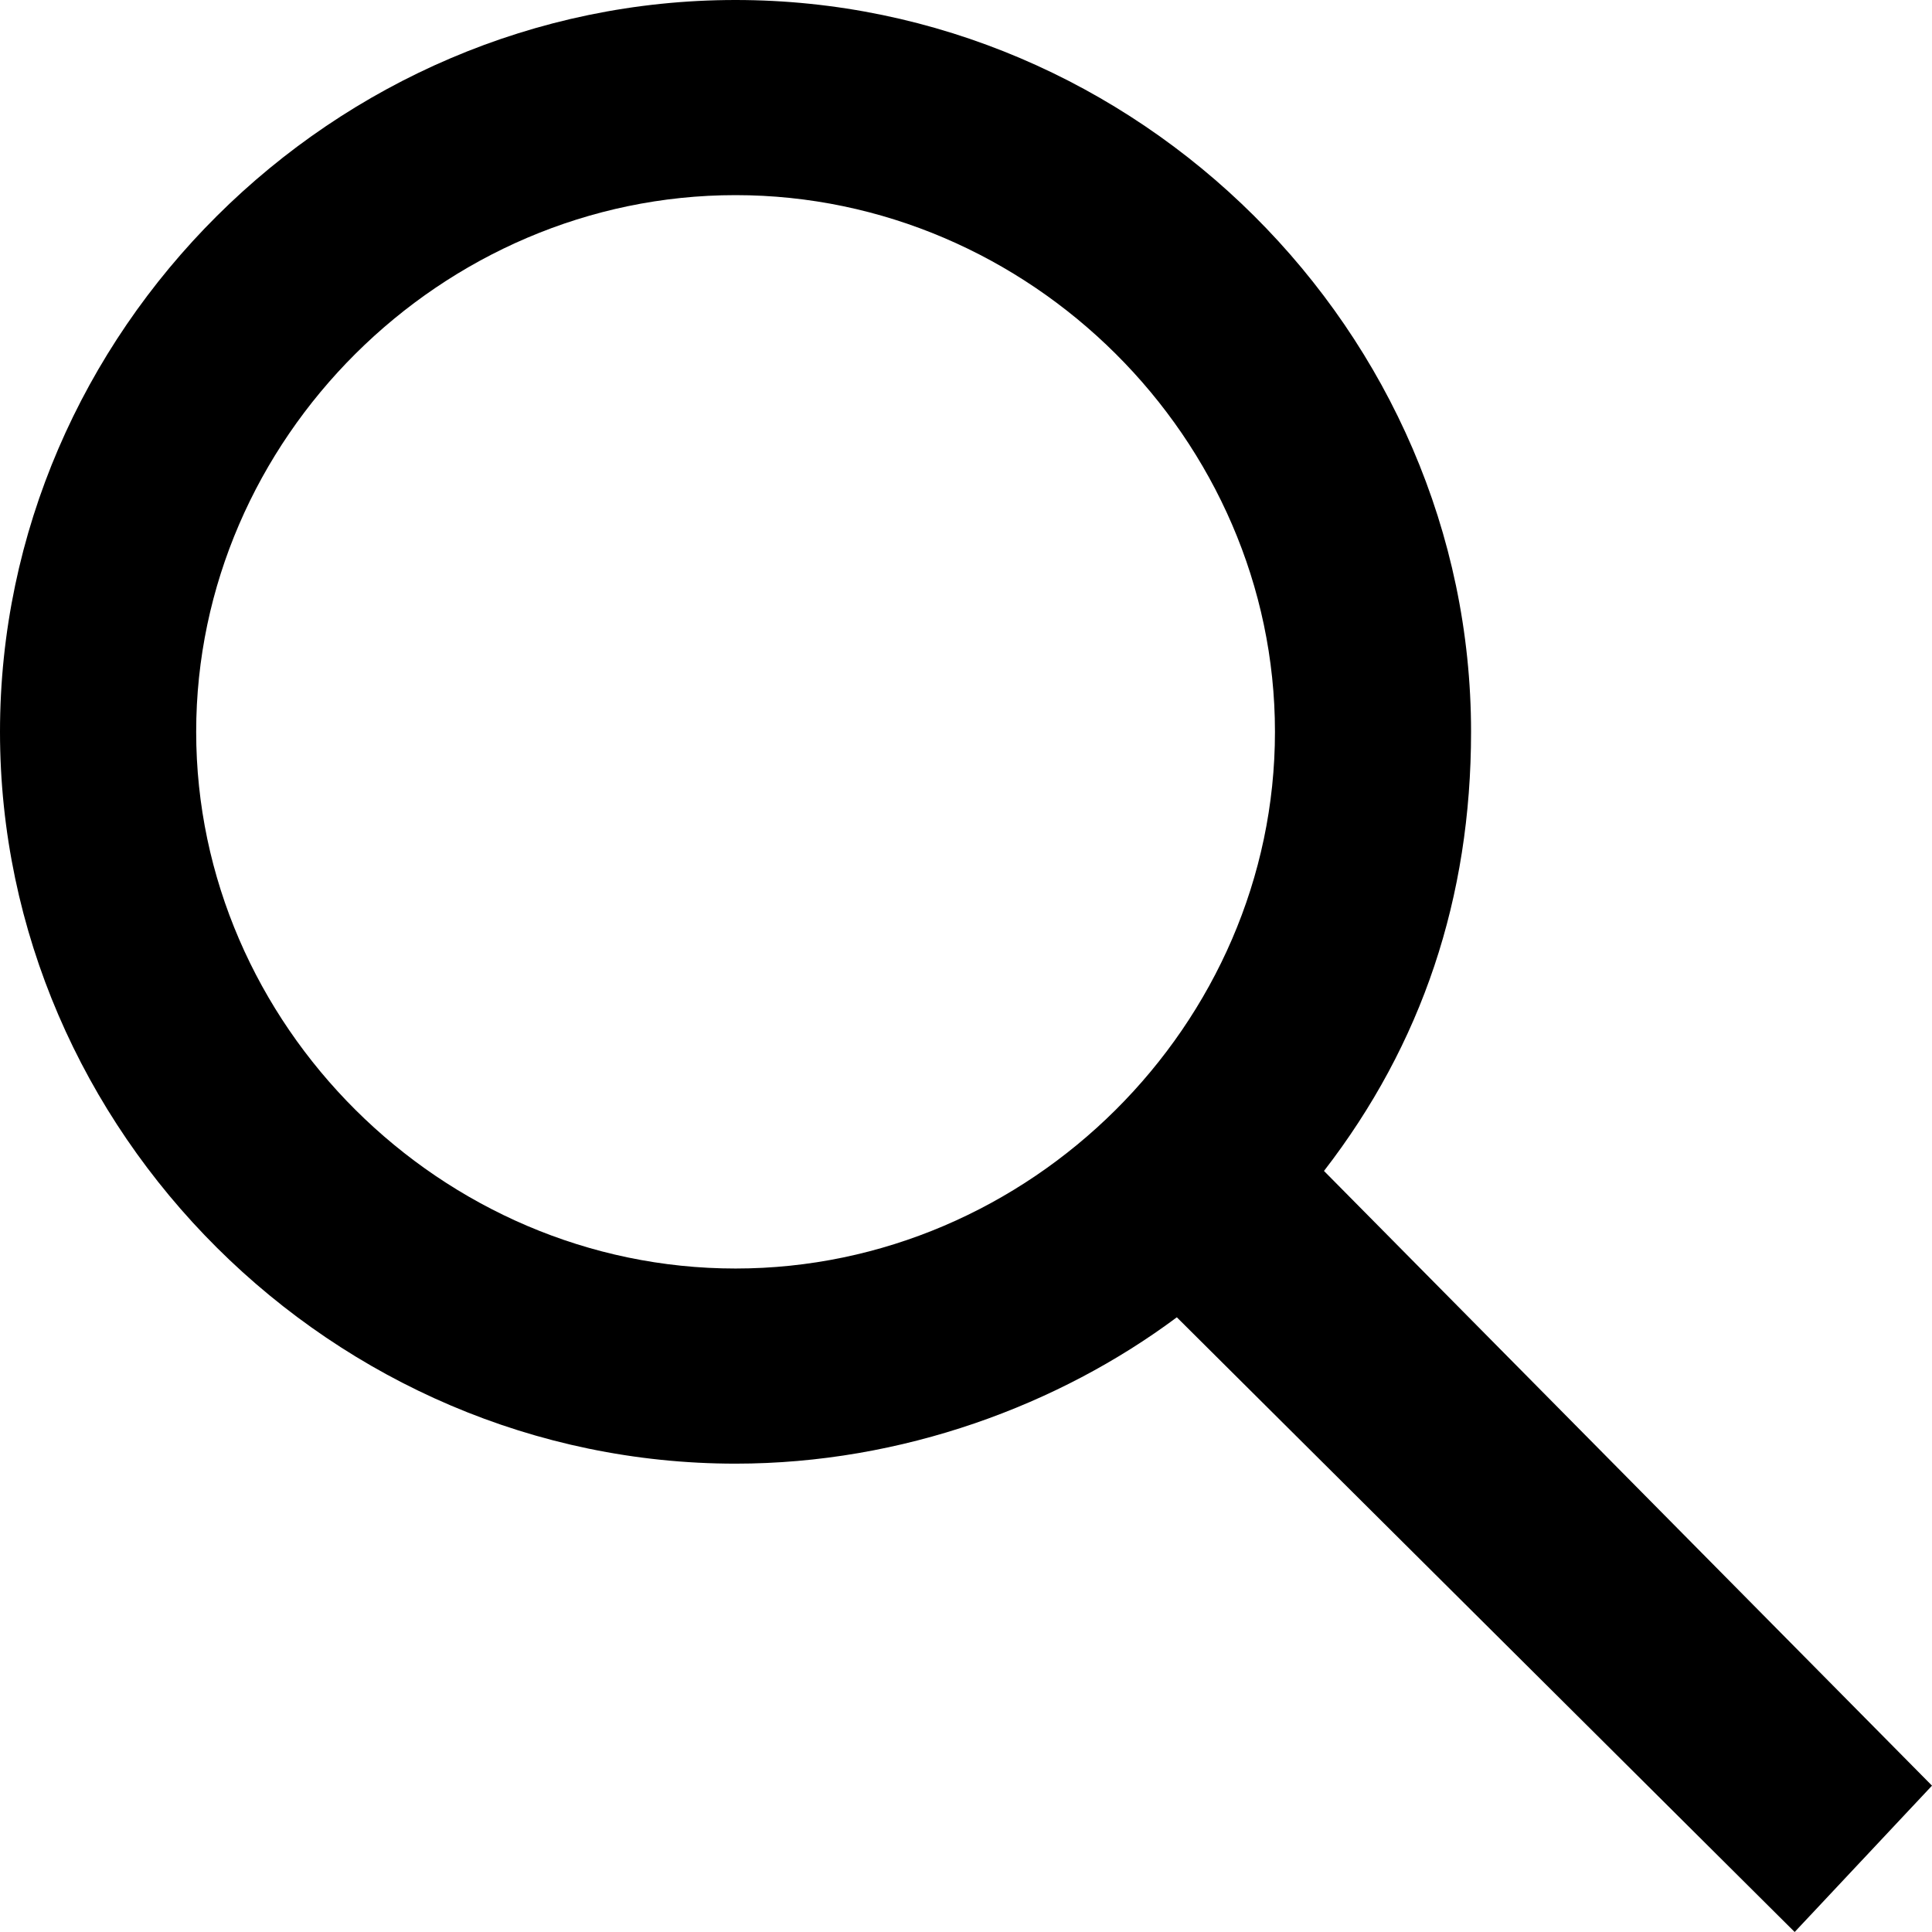
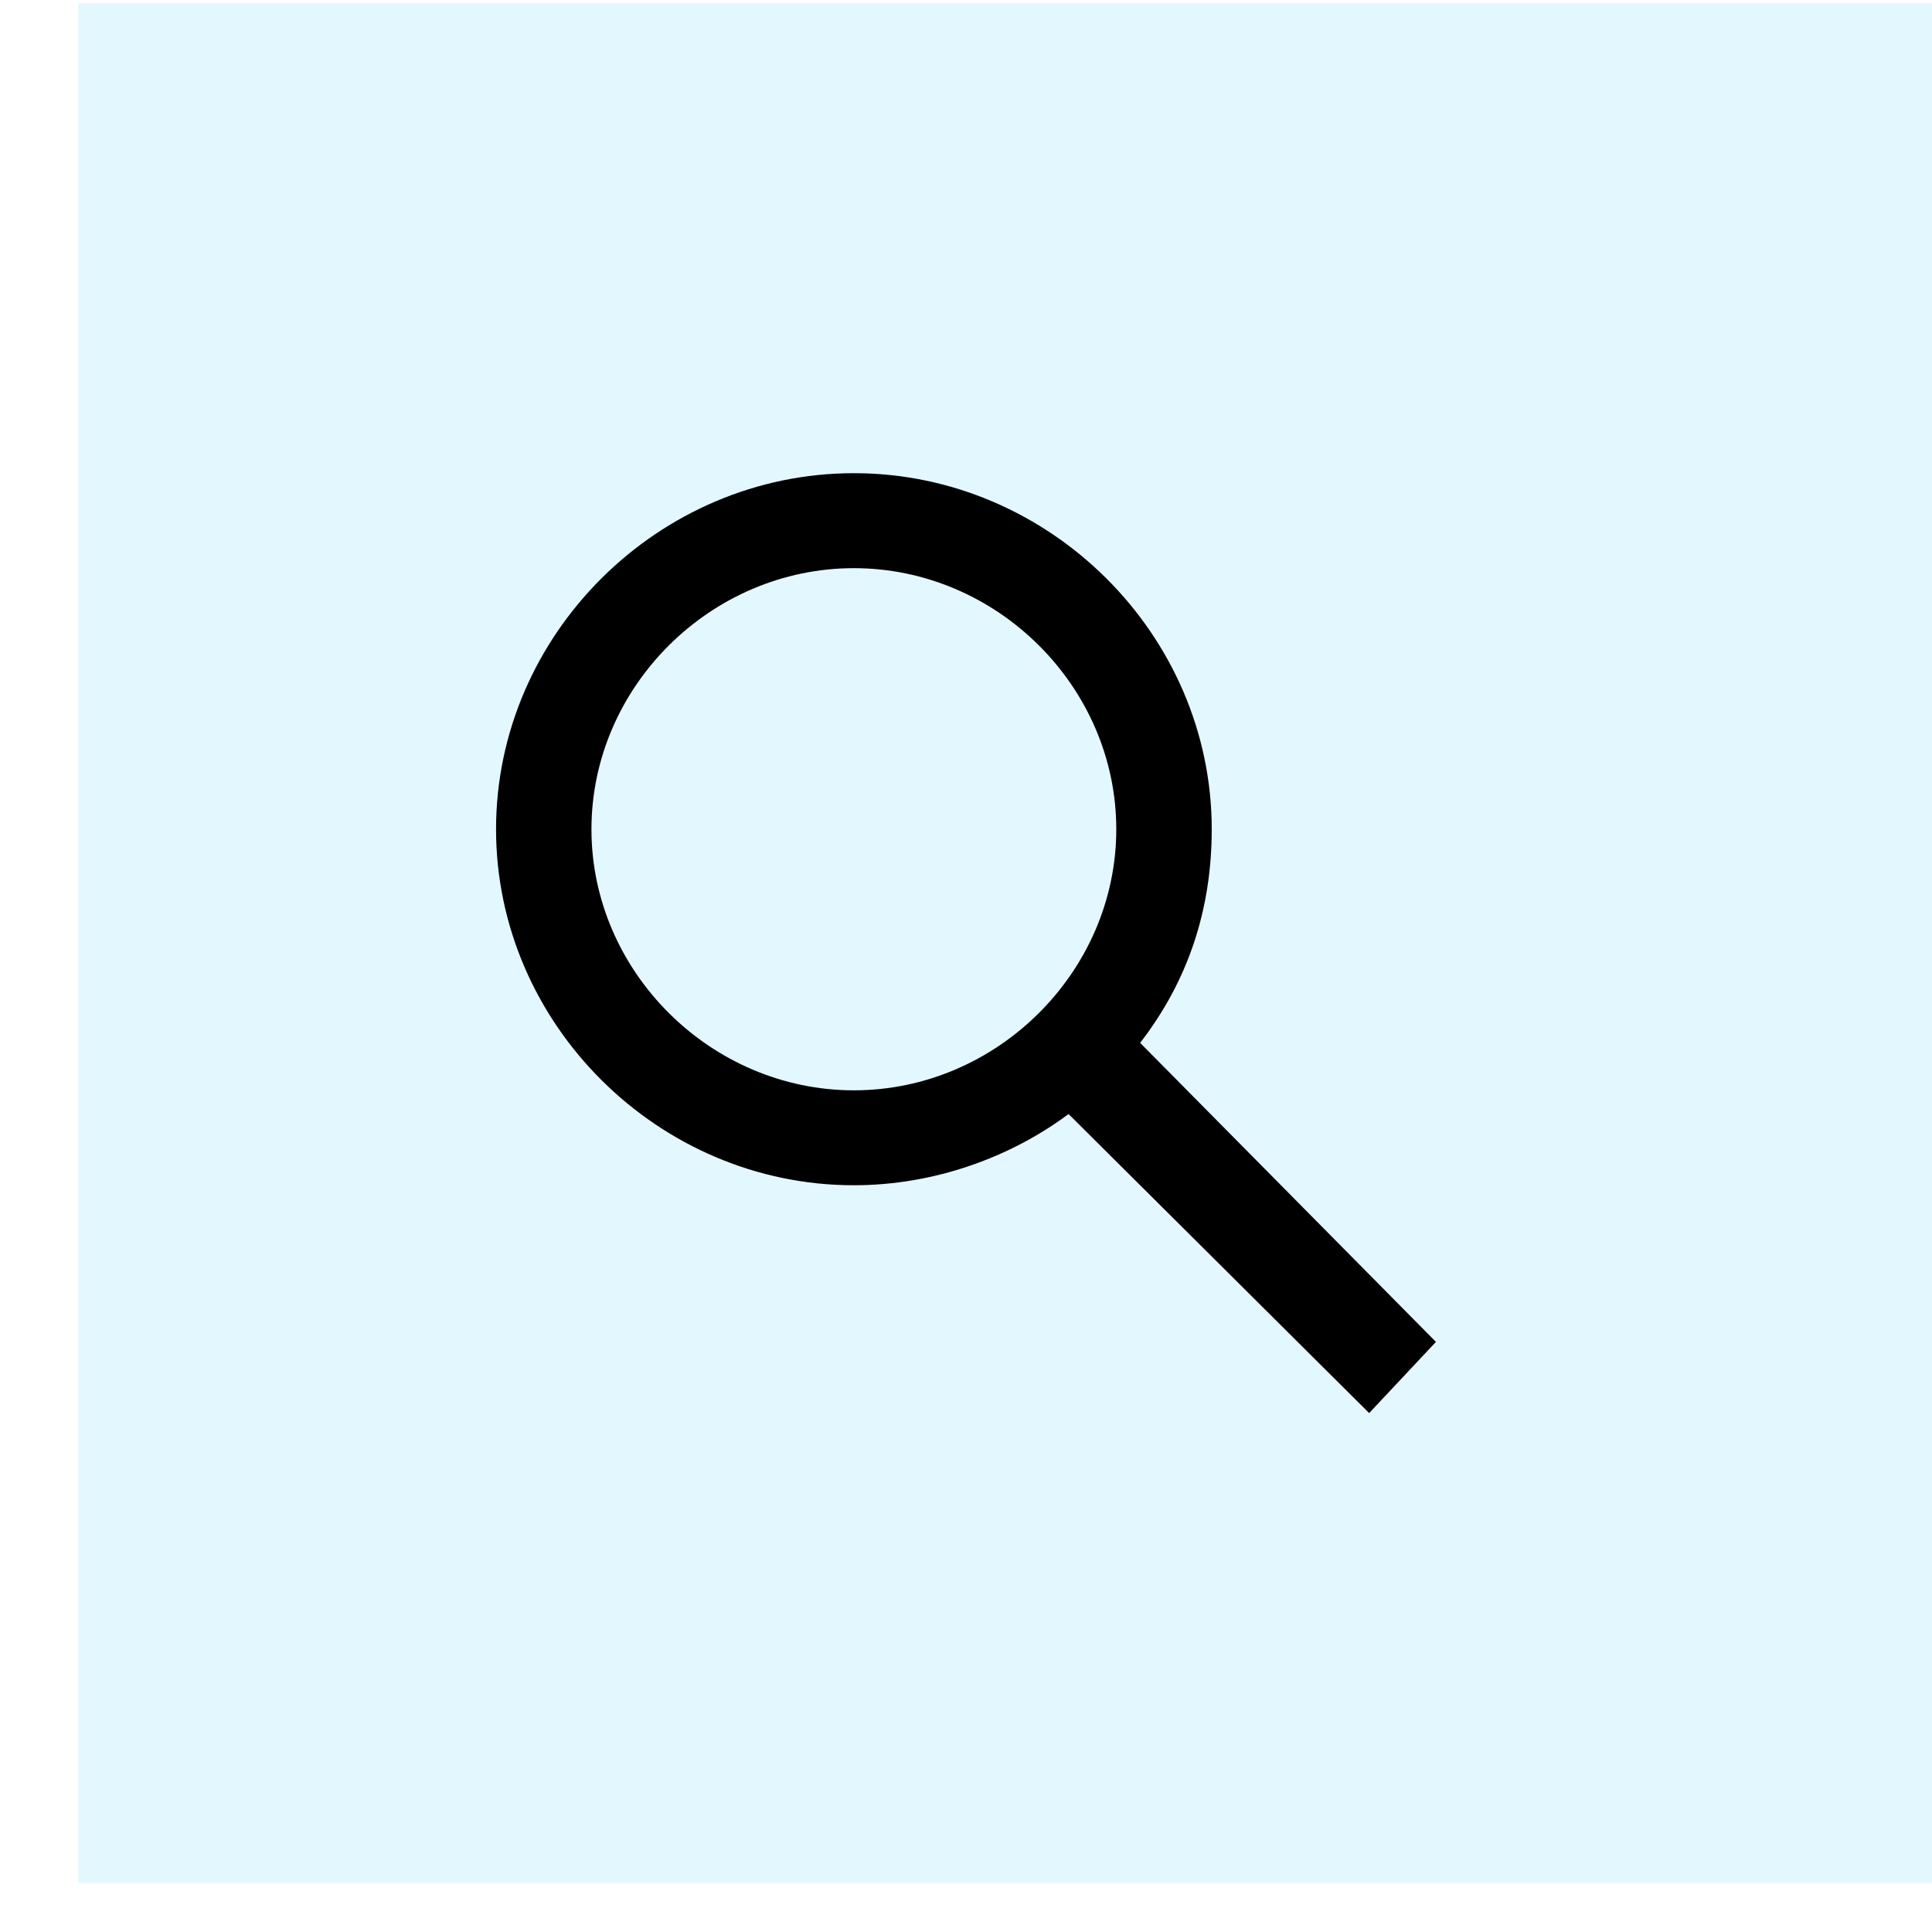
- <svg xmlns="http://www.w3.org/2000/svg" width="15" height="15" viewBox="0 0 24 24" fill="none">
-   <path d="M24 22.182L16.447 14.546C17.665 12.97 18.274 11.152 18.274 9.091C18.274 4.121 14.132 0 9.137 0C4.142 0 3.63074e-09 4.121 3.63074e-09 9.091C3.63074e-09 14.061 4.142 18.182 9.137 18.182C11.208 18.182 13.157 17.454 14.619 16.364L22.294 24L24 22.182ZM2.437 9.091C2.437 5.455 5.482 2.424 9.137 2.424C12.792 2.424 15.838 5.455 15.838 9.091C15.838 12.727 12.792 15.758 9.137 15.758C5.482 15.758 2.437 12.727 2.437 9.091Z" fill="black" />
+ <svg xmlns="http://www.w3.org/2000/svg" width="25" height="25" viewBox="0 0 34 37" fill="none">
+   <rect width="38" height="36" transform="translate(-3.05176e-05 0.0625)" fill="#E3F7FF" />
+   <path d="M26 25.699L20.335 19.972C21.249 18.79 21.706 17.426 21.706 15.881C21.706 12.153 18.599 9.062 14.853 9.062C11.107 9.062 8 12.153 8 15.881C8 19.608 11.107 22.699 14.853 22.699C16.406 22.699 17.868 22.153 18.964 21.335L24.721 27.062L26 25.699ZM9.827 15.881C9.827 13.153 12.112 10.881 14.853 10.881C17.594 10.881 19.878 13.153 19.878 15.881C19.878 18.608 17.594 20.881 14.853 20.881C12.112 20.881 9.827 18.608 9.827 15.881Z" fill="black" />
</svg>
